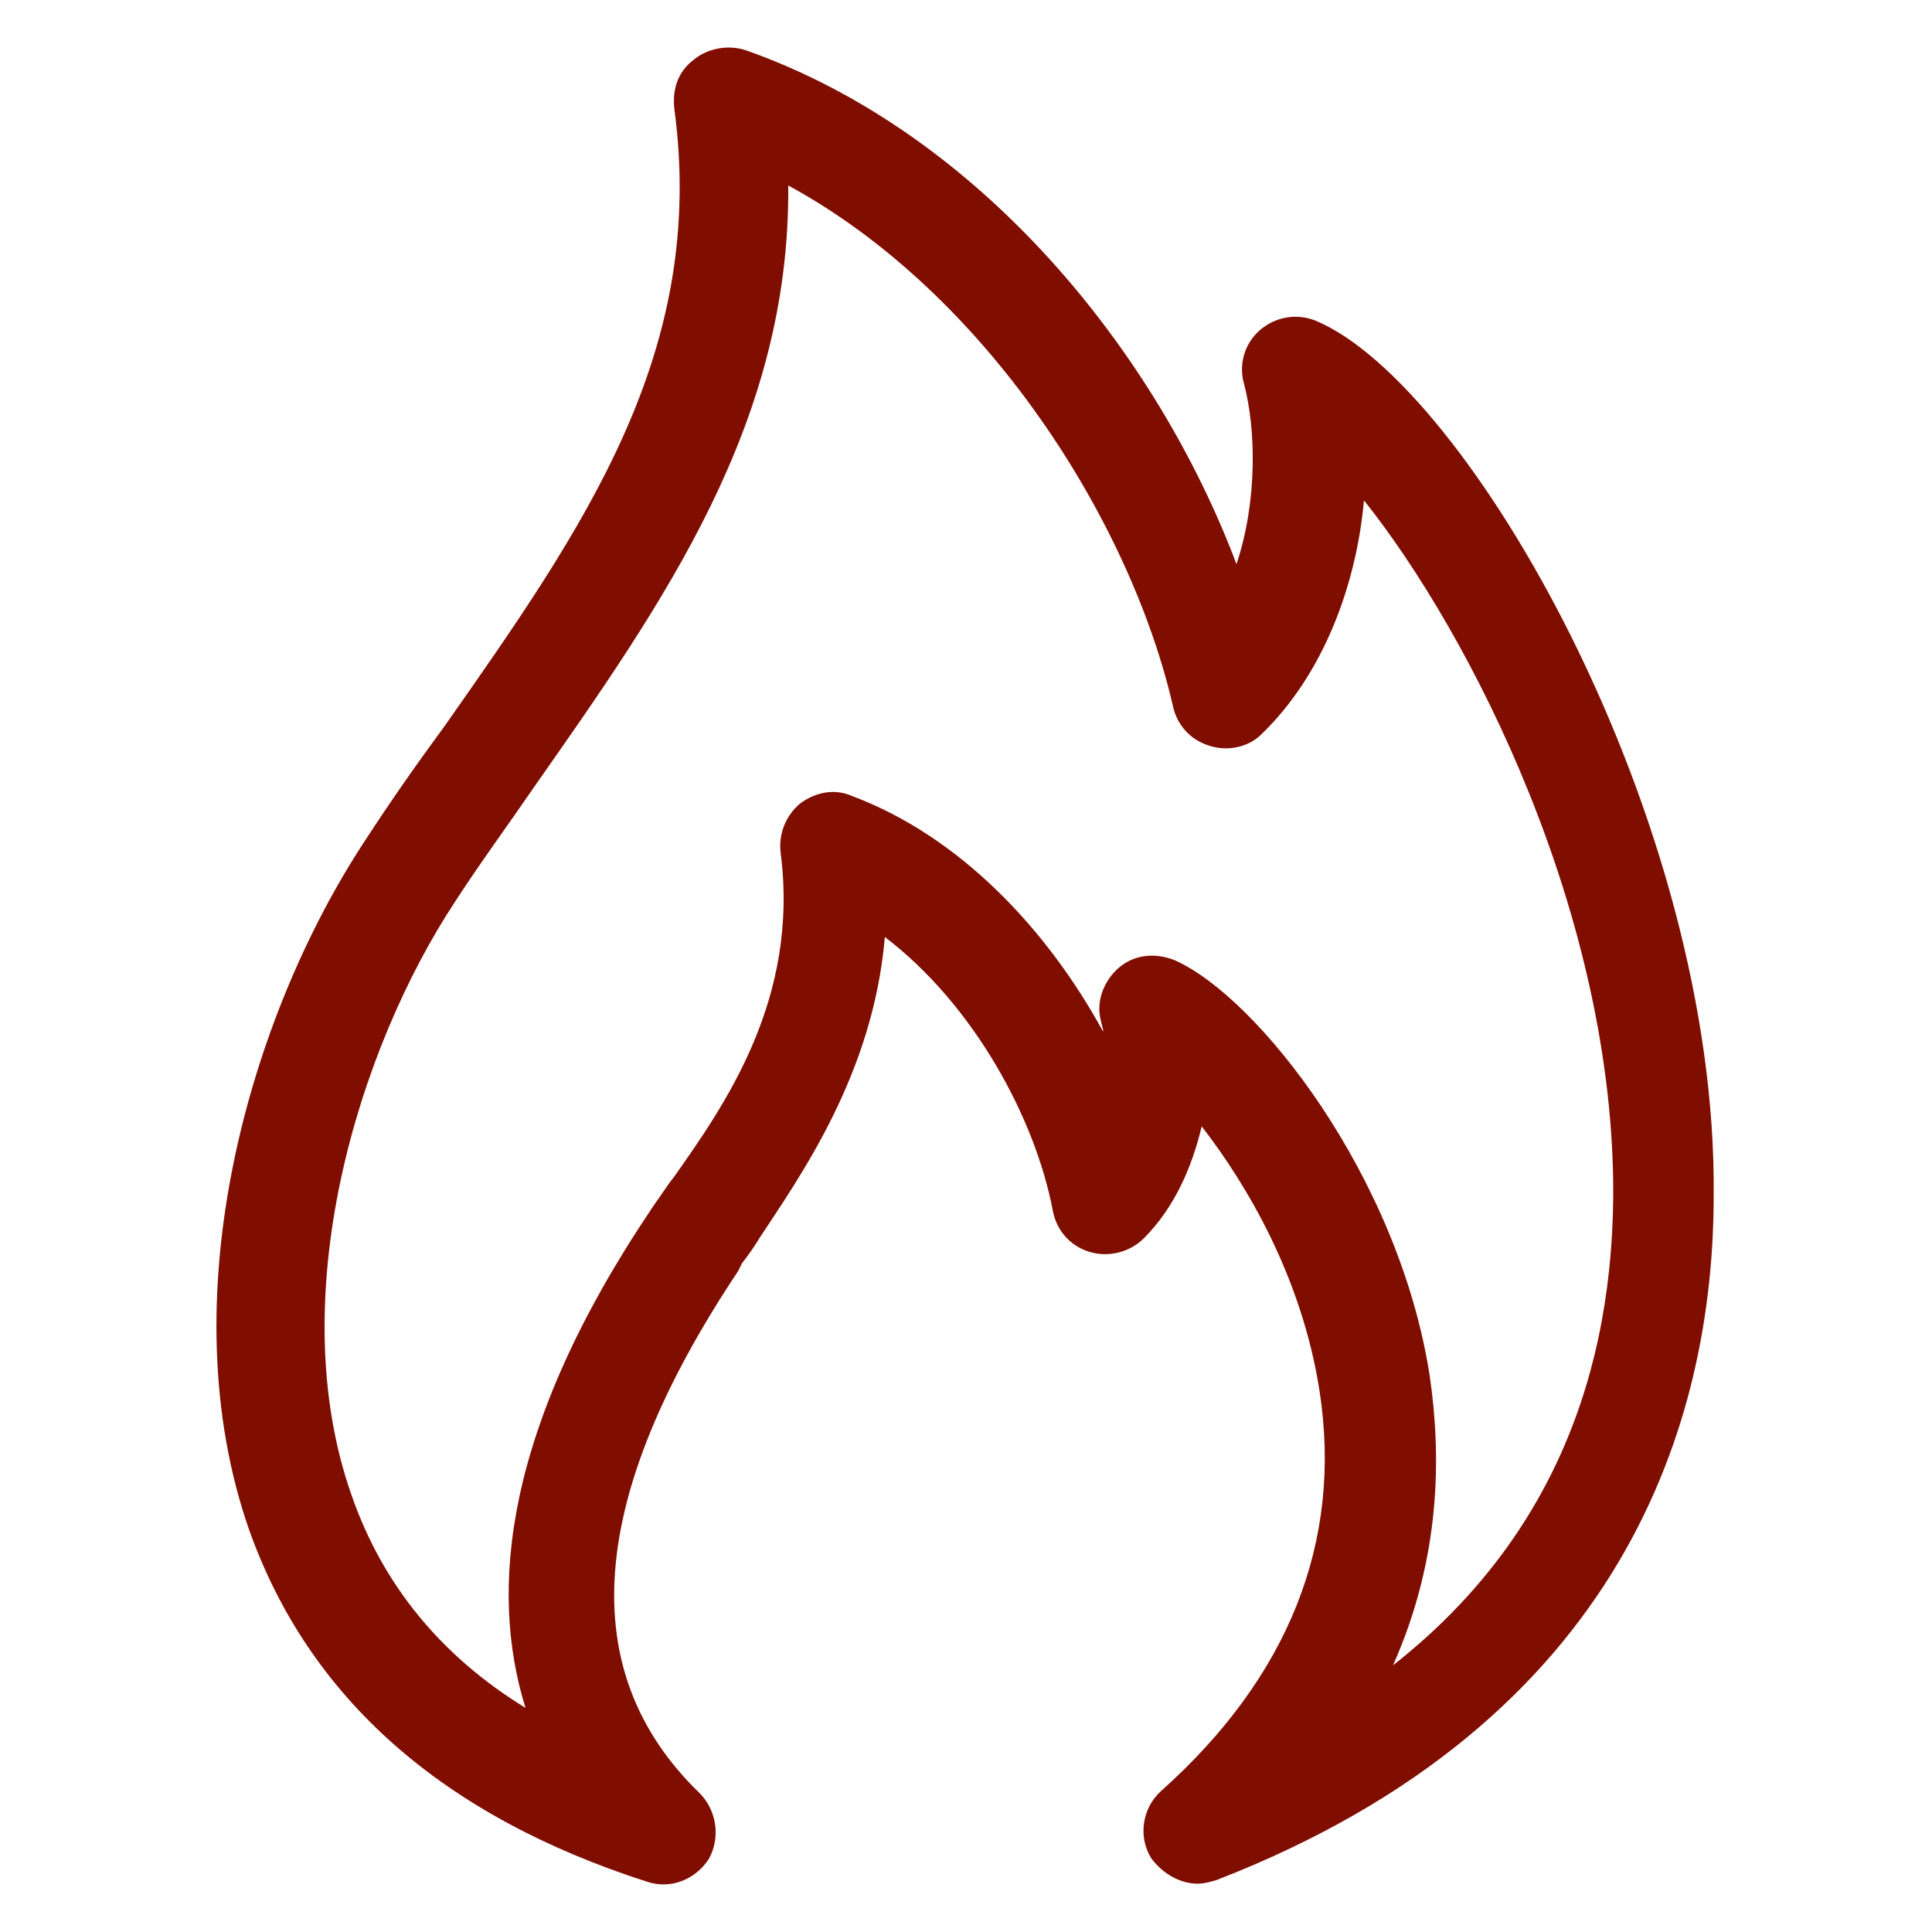
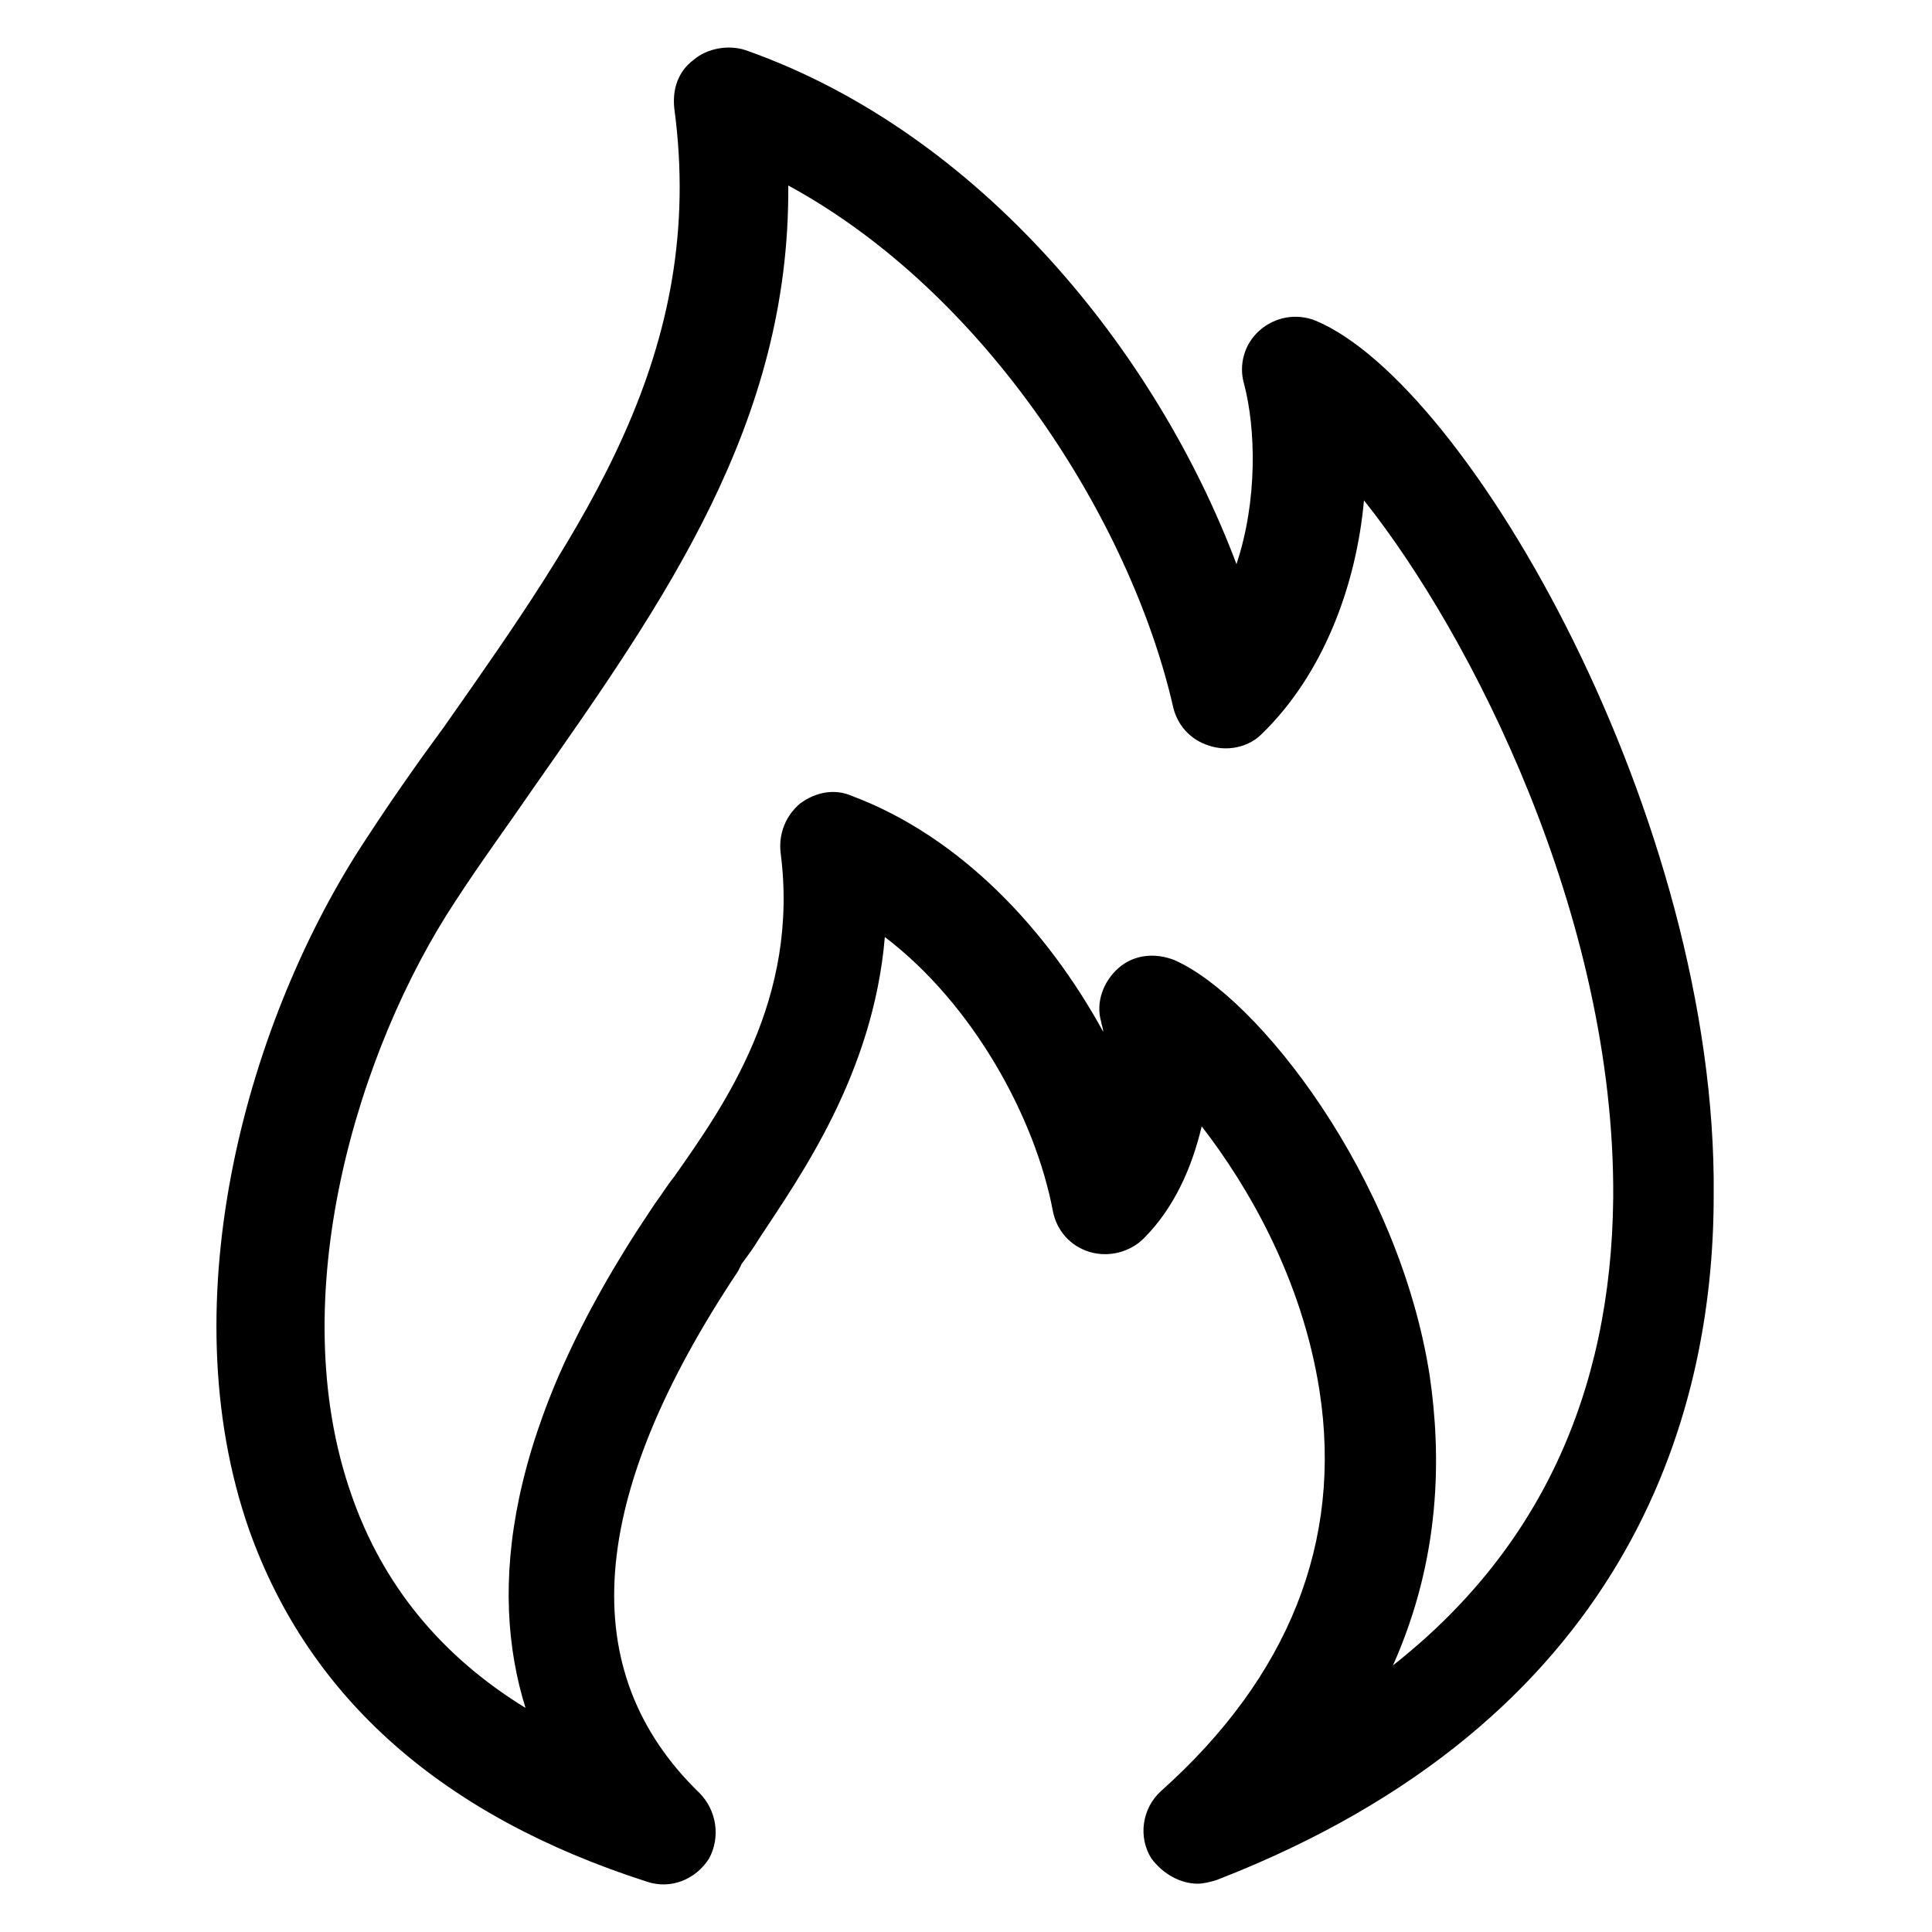
<svg xmlns="http://www.w3.org/2000/svg" width="1200pt" height="1200pt" version="1.1" viewBox="0 0 1200 1200">
-   <path d="m744 1170c-10.801 0-21.602-6-28.801-15.602-8.398-13.199-6-31.199 6-42 79.199-70.801 112.8-154.8 98.398-248.4-10.801-69.602-44.398-127.2-73.199-164.4-6 25.199-16.801 50.398-36 69.602-8.398 8.398-21.602 12-33.602 8.398-12-3.602-20.398-13.199-22.801-25.199-10.801-57.602-49.199-128.4-104.4-170.4-7.199 85.199-52.801 148.8-78 187.2-3.602 6-7.199 10.801-10.801 15.602l-2.398 4.801c-93.602 140.4-102 248.4-24 324 10.801 10.801 13.199 27.602 6 40.801-8.398 13.199-24 19.199-38.398 14.398-127.2-40.805-210-114-247.2-218.41-50.398-144 0-319.2 72-428.4 15.602-24 32.398-48 49.199-70.801 87.602-124.8 163.2-232.8 142.8-384-1.199-12 2.398-22.801 12-30 8.398-7.199 21.602-9.602 32.398-6 146.4 51.602 255.6 188.4 304.8 319.2 13.199-39.602 12-84 4.801-111.6-3.602-12 0-25.199 9.602-33.602 9.602-8.398 22.801-10.801 34.801-6 94.801 39.602 249.6 309.6 247.2 543.6-0.004 139.2-55.203 326.4-308.4 424.8-3.602 1.199-8.398 2.398-12 2.398zm-254.4-1054.8c1.199 147.6-76.801 258-158.4 374.4-15.602 22.801-32.398 45.602-48 69.602-61.199 92.398-108 247.2-64.801 369.6 19.199 55.199 55.199 99.602 108 132-22.801-73.199-13.199-174 78-309.6l2.398-3.602c3.602-4.801 7.199-10.801 12-16.801 31.199-44.398 78-110.4 66-201.6-1.199-12 3.602-22.801 12-30 9.602-7.199 21.602-9.602 32.398-4.801 67.199 25.199 121.2 82.801 156 146.4 0-2.398-1.199-4.801-1.199-6-3.602-12 1.199-25.199 10.801-33.602 9.602-8.398 22.801-9.602 34.801-4.801 51.602 22.801 139.2 134.4 158.4 258 7.199 49.199 7.199 112.8-22.801 180 90-70.801 135.6-168 136.8-290.4 1.199-175.2-88.801-350.4-154.8-433.2-4.801 52.801-25.199 108-63.602 145.2-8.398 8.398-21.602 10.801-32.398 7.199-12-3.602-20.398-13.199-22.801-25.199-26.398-113.99-115.2-255.59-238.8-322.79z" fill="#800E00" />
+   <path d="m744 1170c-10.801 0-21.602-6-28.801-15.602-8.398-13.199-6-31.199 6-42 79.199-70.801 112.8-154.8 98.398-248.4-10.801-69.602-44.398-127.2-73.199-164.4-6 25.199-16.801 50.398-36 69.602-8.398 8.398-21.602 12-33.602 8.398-12-3.602-20.398-13.199-22.801-25.199-10.801-57.602-49.199-128.4-104.4-170.4-7.199 85.199-52.801 148.8-78 187.2-3.602 6-7.199 10.801-10.801 15.602l-2.398 4.801c-93.602 140.4-102 248.4-24 324 10.801 10.801 13.199 27.602 6 40.801-8.398 13.199-24 19.199-38.398 14.398-127.2-40.805-210-114-247.2-218.41-50.398-144 0-319.2 72-428.4 15.602-24 32.398-48 49.199-70.801 87.602-124.8 163.2-232.8 142.8-384-1.199-12 2.398-22.801 12-30 8.398-7.199 21.602-9.602 32.398-6 146.4 51.602 255.6 188.4 304.8 319.2 13.199-39.602 12-84 4.801-111.6-3.602-12 0-25.199 9.602-33.602 9.602-8.398 22.801-10.801 34.801-6 94.801 39.602 249.6 309.6 247.2 543.6-0.004 139.2-55.203 326.4-308.4 424.8-3.602 1.199-8.398 2.398-12 2.398zm-254.4-1054.8c1.199 147.6-76.801 258-158.4 374.4-15.602 22.801-32.398 45.602-48 69.602-61.199 92.398-108 247.2-64.801 369.6 19.199 55.199 55.199 99.602 108 132-22.801-73.199-13.199-174 78-309.6l2.398-3.602c3.602-4.801 7.199-10.801 12-16.801 31.199-44.398 78-110.4 66-201.6-1.199-12 3.602-22.801 12-30 9.602-7.199 21.602-9.602 32.398-4.801 67.199 25.199 121.2 82.801 156 146.4 0-2.398-1.199-4.801-1.199-6-3.602-12 1.199-25.199 10.801-33.602 9.602-8.398 22.801-9.602 34.801-4.801 51.602 22.801 139.2 134.4 158.4 258 7.199 49.199 7.199 112.8-22.801 180 90-70.801 135.6-168 136.8-290.4 1.199-175.2-88.801-350.4-154.8-433.2-4.801 52.801-25.199 108-63.602 145.2-8.398 8.398-21.602 10.801-32.398 7.199-12-3.602-20.398-13.199-22.801-25.199-26.398-113.99-115.2-255.59-238.8-322.79z" fill="currentColor" />
</svg>
